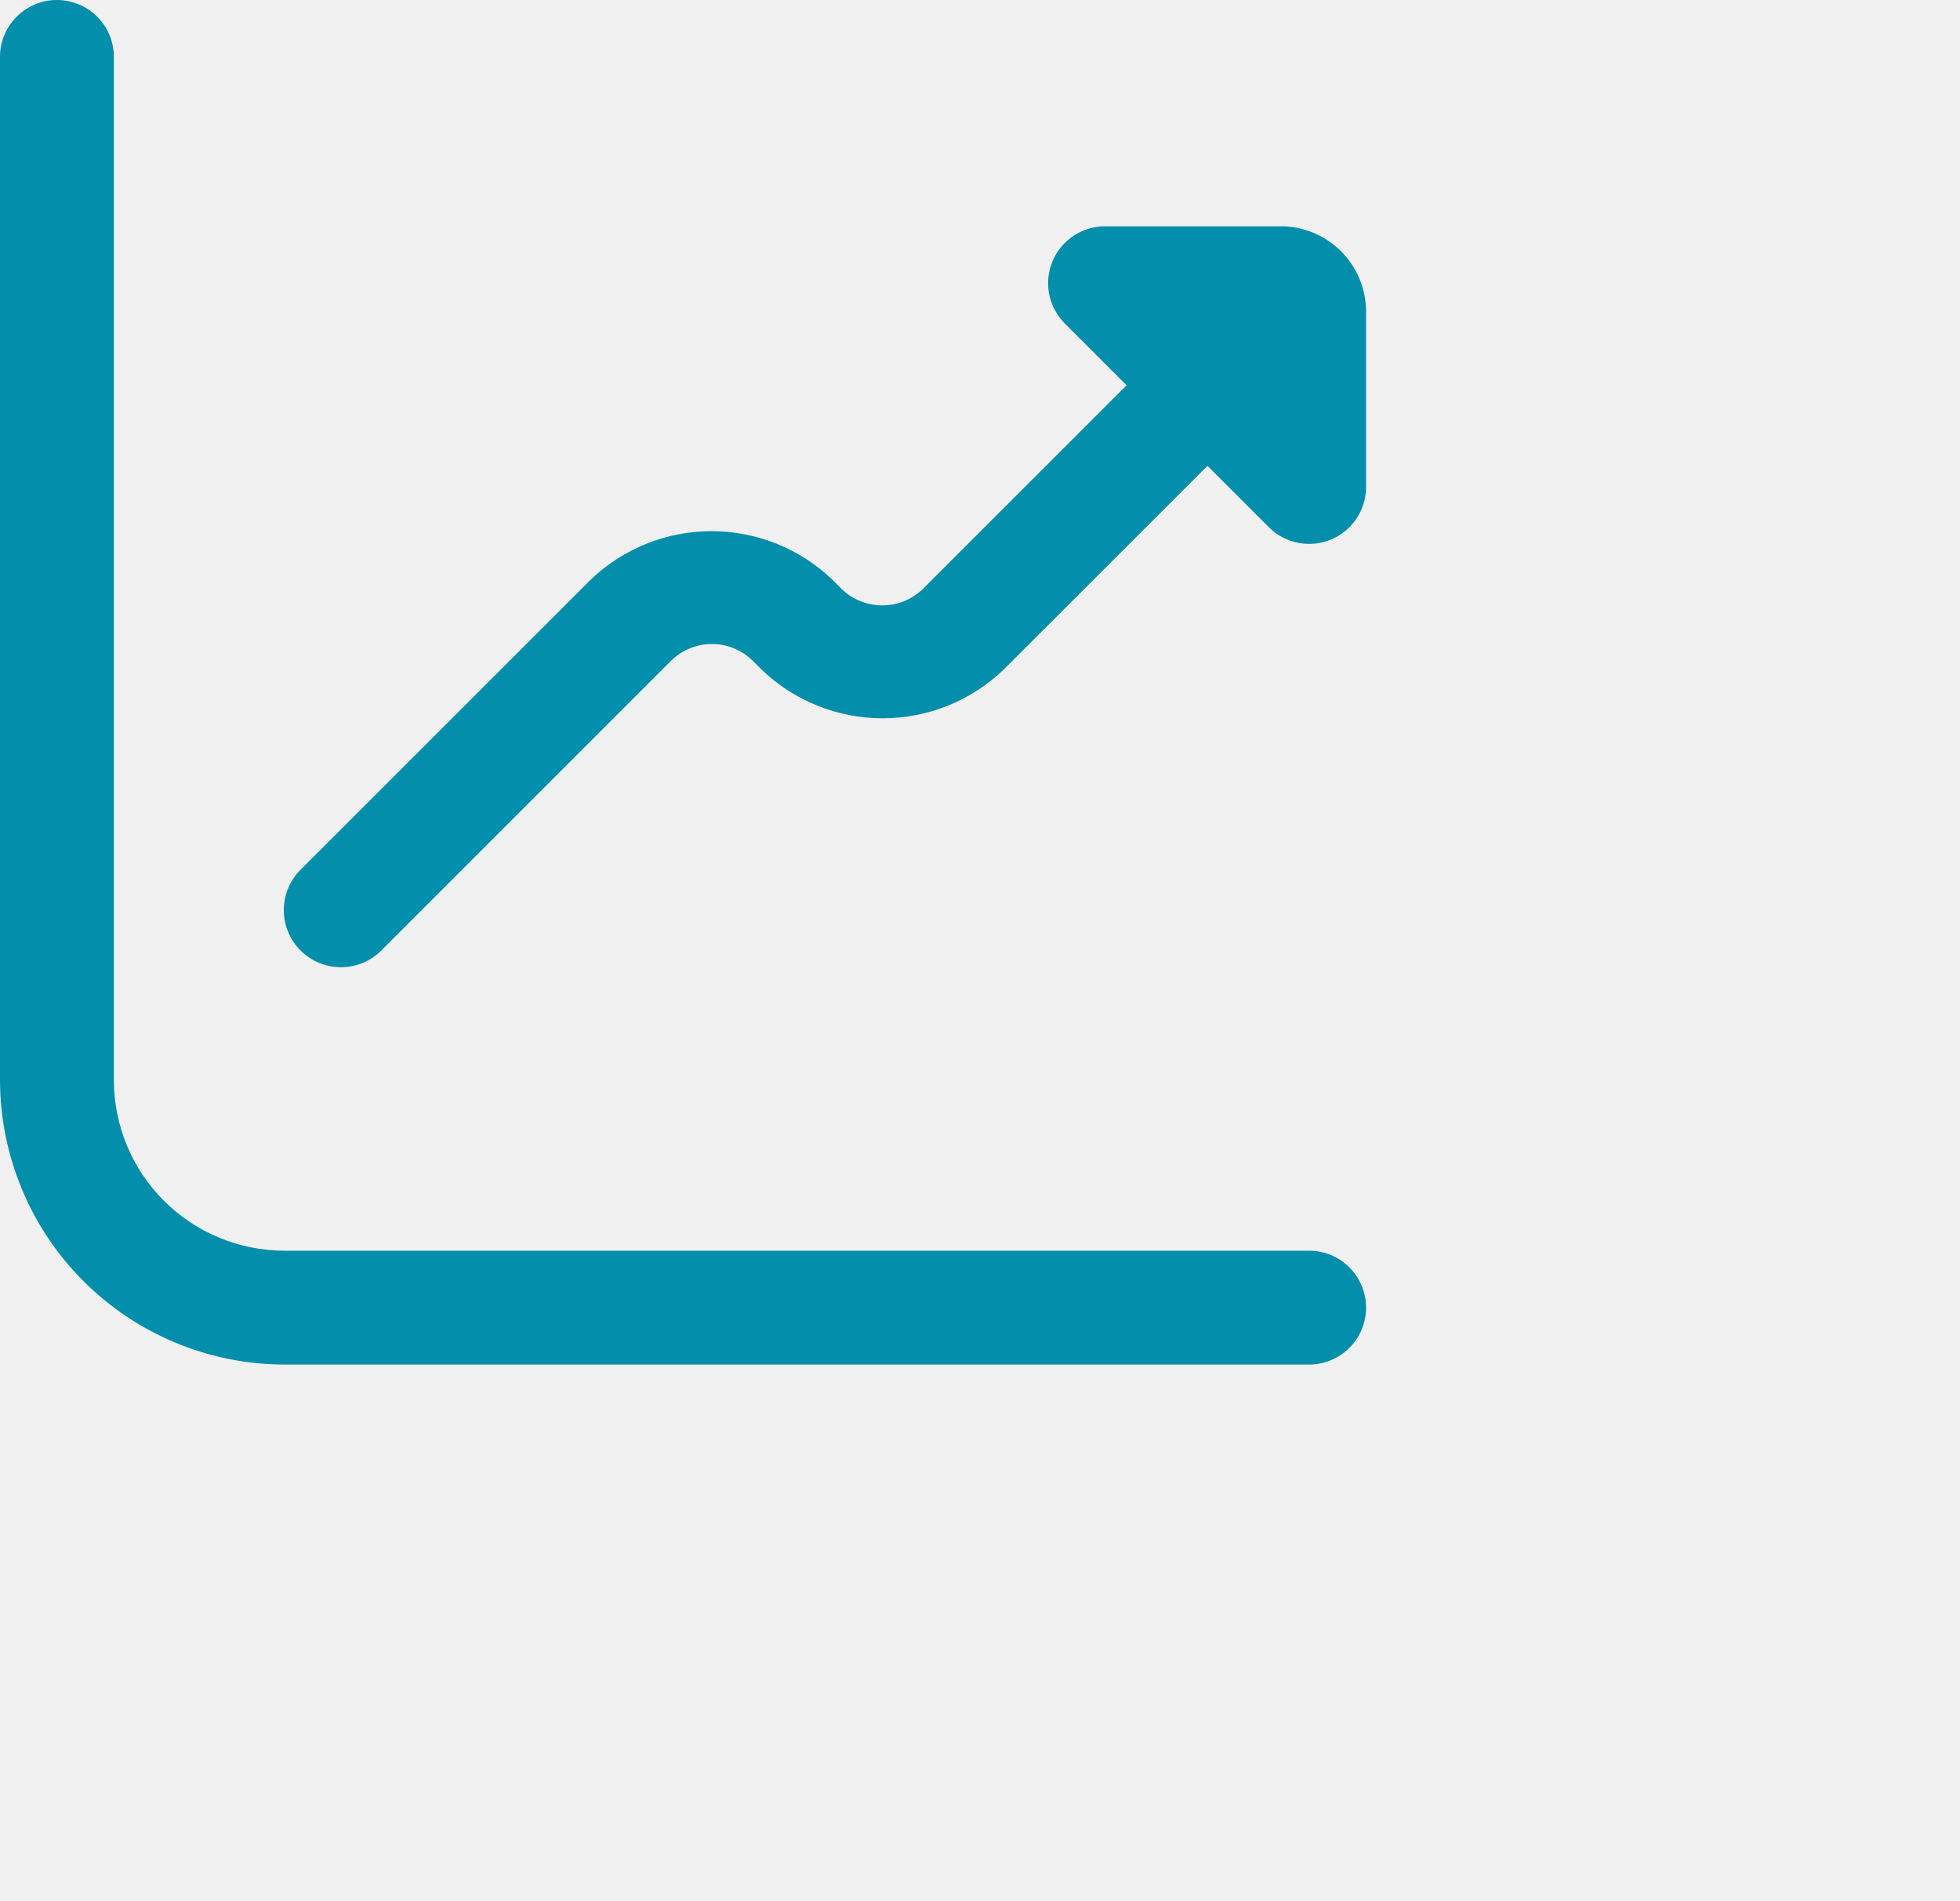
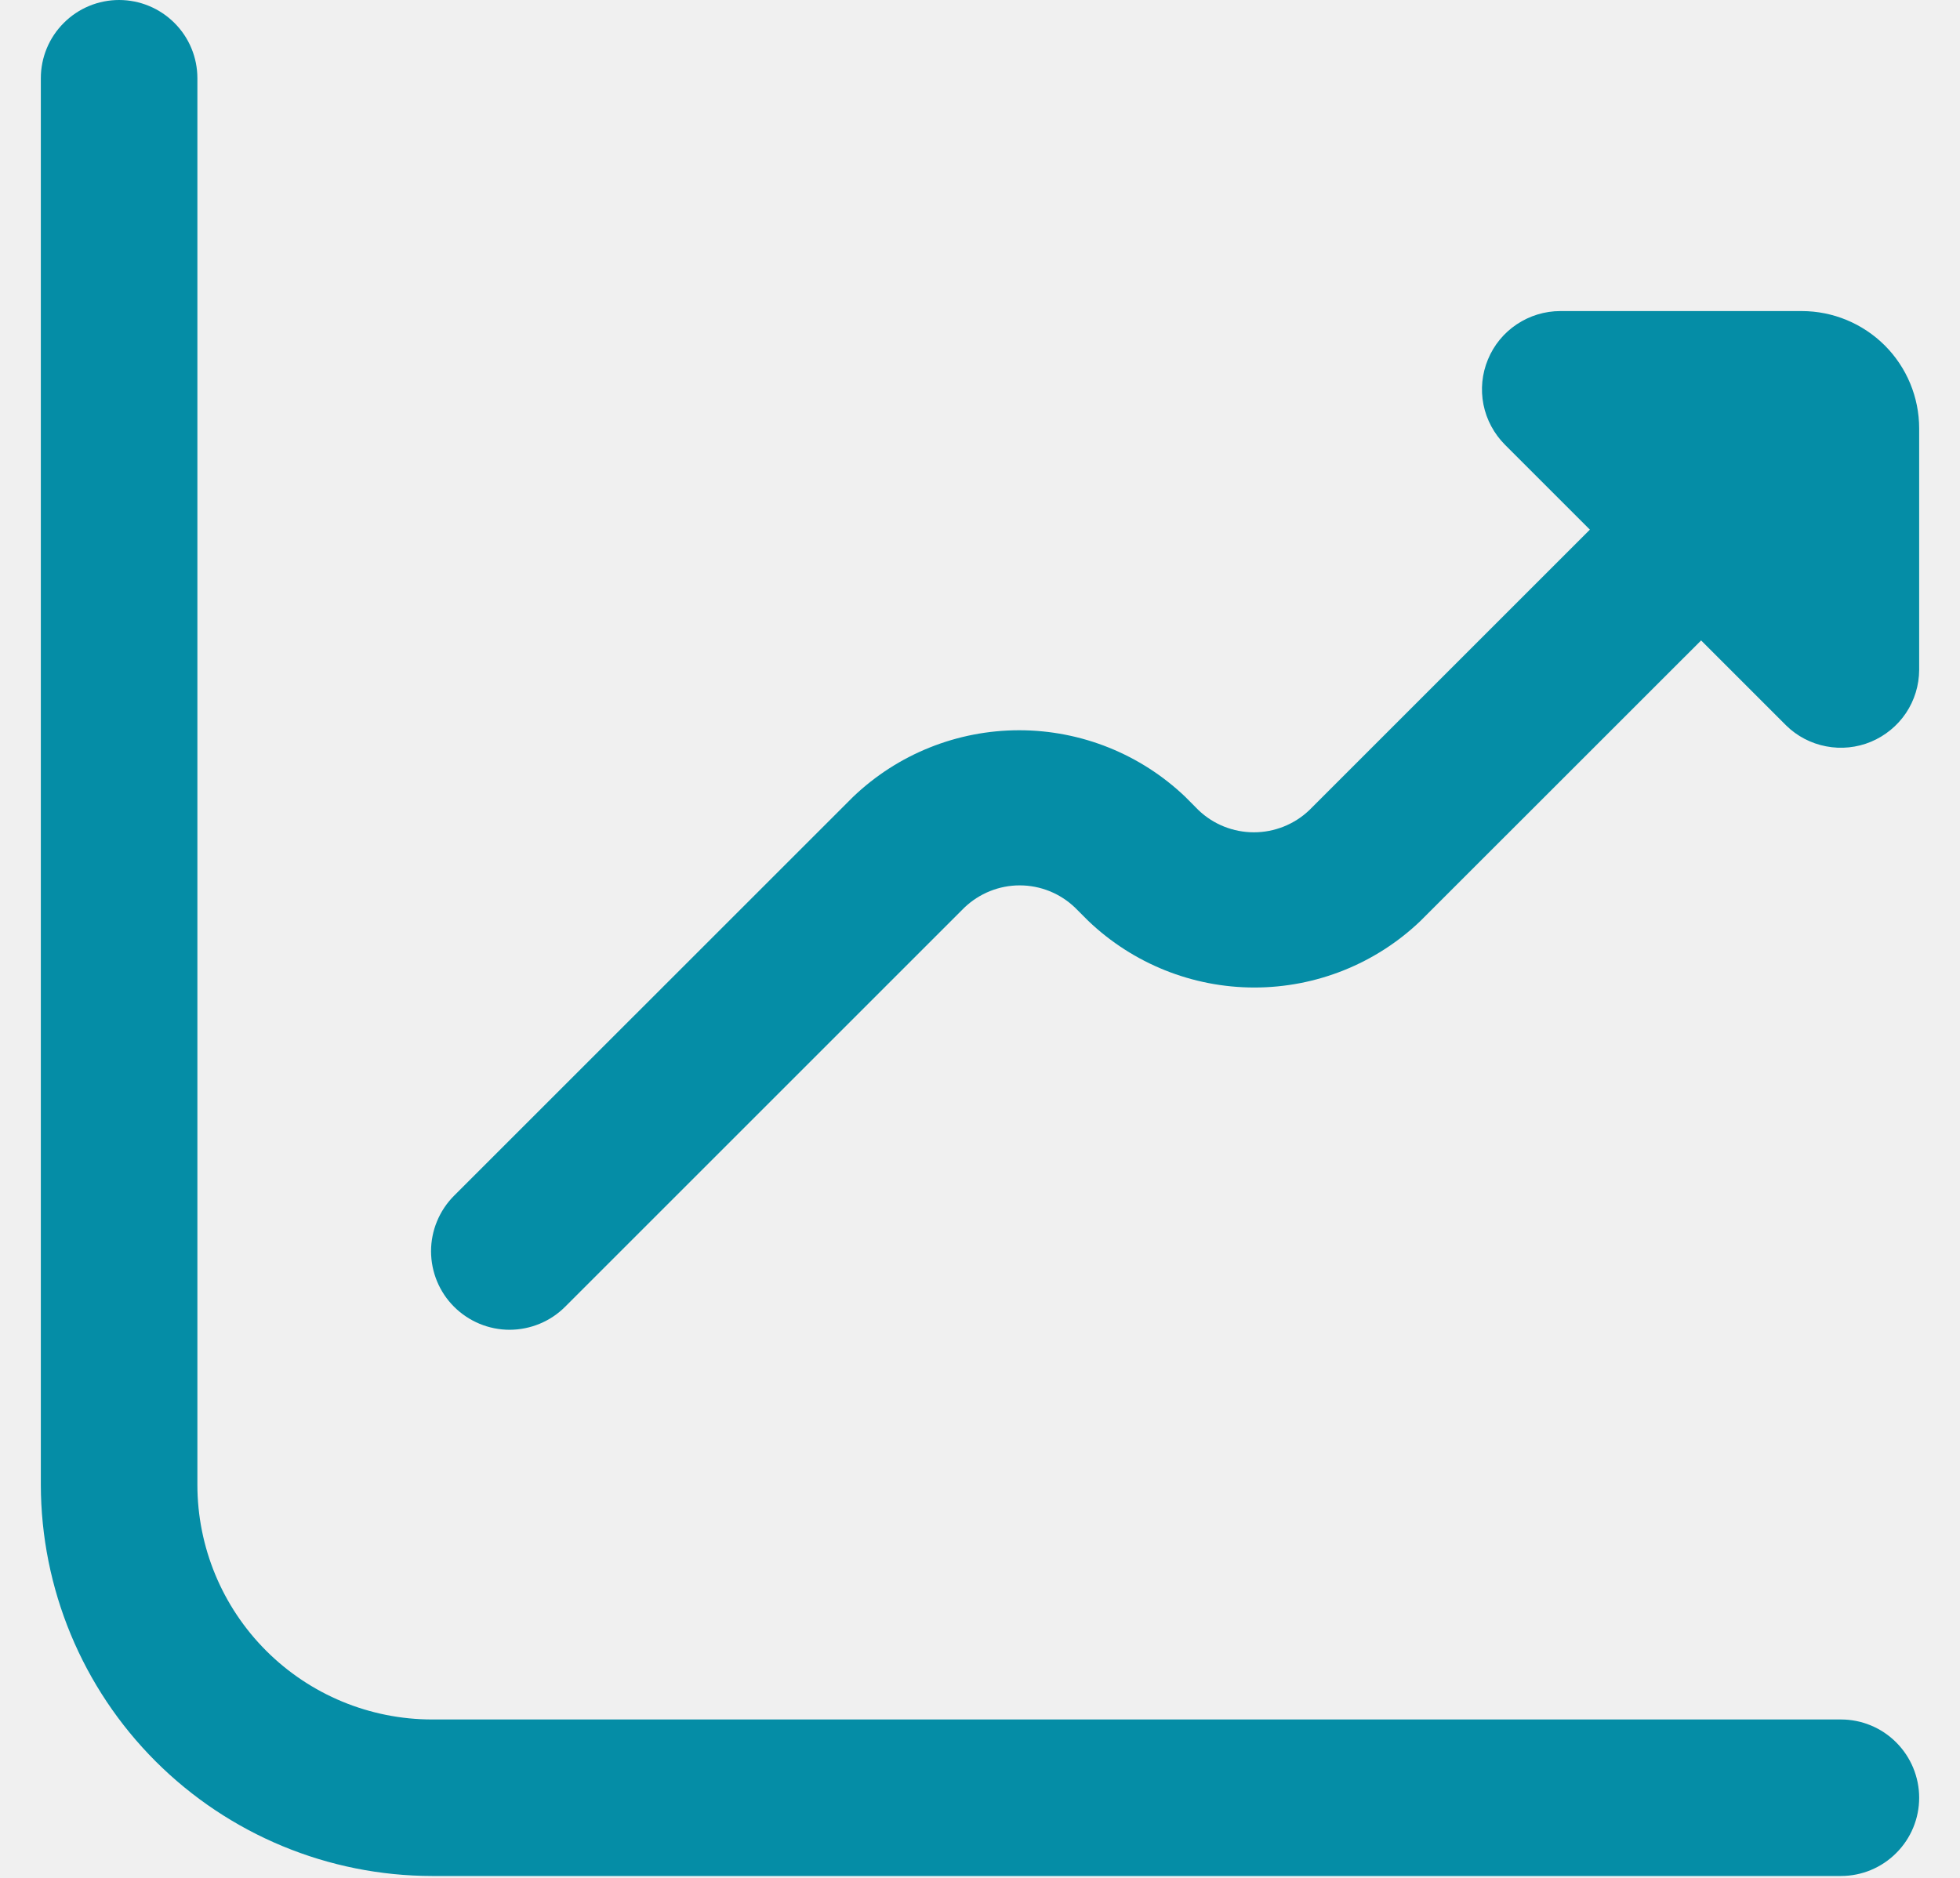
- <svg xmlns="http://www.w3.org/2000/svg" width="33" height="32" viewBox="0 0 33 32" fill="none">
-   <g clip-path="url(#clip0_154_40)">
-     <path d="M21.562 3.81H18.605C18.416 3.81 18.23 3.867 18.073 3.972C17.915 4.077 17.792 4.227 17.72 4.402C17.647 4.577 17.628 4.77 17.665 4.956C17.702 5.141 17.794 5.312 17.927 5.446L18.968 6.487L15.532 9.923C15.349 10.097 15.106 10.194 14.854 10.194C14.601 10.194 14.358 10.097 14.176 9.923L14.013 9.759C13.465 9.236 12.737 8.944 11.98 8.944C11.222 8.944 10.494 9.236 9.947 9.759L5.059 14.646C4.879 14.827 4.778 15.072 4.778 15.326C4.779 15.582 4.88 15.826 5.061 16.006C5.242 16.186 5.486 16.287 5.741 16.287C5.996 16.286 6.241 16.185 6.421 16.004L11.308 11.117C11.491 10.942 11.734 10.844 11.986 10.844C12.239 10.844 12.482 10.942 12.664 11.117L12.827 11.28C13.375 11.803 14.103 12.095 14.86 12.095C15.618 12.095 16.346 11.803 16.893 11.28L20.33 7.844L21.371 8.885C21.505 9.017 21.676 9.106 21.861 9.141C22.046 9.177 22.237 9.157 22.411 9.085C22.584 9.012 22.733 8.89 22.838 8.734C22.943 8.577 22.999 8.394 23 8.205V5.248C23 4.867 22.849 4.501 22.579 4.231C22.309 3.962 21.944 3.81 21.562 3.81Z" fill="#038FAB" />
-     <path d="M22.042 21.06H4.792C4.029 21.06 3.298 20.757 2.759 20.218C2.22 19.679 1.917 18.948 1.917 18.185V0.958C1.917 0.704 1.816 0.46 1.636 0.281C1.456 0.101 1.212 0 0.958 0C0.704 0 0.46 0.101 0.281 0.281C0.101 0.46 0 0.704 0 0.958L0 18.185C0.002 19.456 0.507 20.674 1.405 21.572C2.303 22.47 3.521 22.976 4.792 22.977H22.042C22.296 22.977 22.54 22.876 22.719 22.696C22.899 22.517 23 22.273 23 22.019C23 21.765 22.899 21.521 22.719 21.341C22.54 21.161 22.296 21.06 22.042 21.06Z" fill="#038FAB" />
+ <svg xmlns="http://www.w3.org/2000/svg" viewBox="0 0 24 23" fill="none">
+   <g clip-path="url(#clip0_2762_6715)">
+     <path d="M22.062 3.81H19.105C18.916 3.81 18.73 3.867 18.573 3.972C18.415 4.077 18.292 4.227 18.22 4.402C18.147 4.577 18.128 4.77 18.165 4.956C18.202 5.141 18.294 5.312 18.427 5.446L19.468 6.487L16.032 9.923C15.849 10.097 15.606 10.194 15.354 10.194C15.101 10.194 14.858 10.097 14.676 9.923L14.513 9.759C13.965 9.236 13.237 8.944 12.48 8.944C11.722 8.944 10.994 9.236 10.447 9.759L5.559 14.646C5.379 14.827 5.278 15.072 5.278 15.326C5.279 15.582 5.38 15.826 5.561 16.006C5.742 16.186 5.986 16.287 6.241 16.287C6.496 16.286 6.741 16.185 6.921 16.004L11.808 11.117C11.991 10.942 12.234 10.844 12.486 10.844C12.739 10.844 12.982 10.942 13.164 11.117L13.327 11.28C13.875 11.803 14.603 12.095 15.36 12.095C16.118 12.095 16.846 11.803 17.393 11.28L20.83 7.844L21.871 8.885C22.005 9.017 22.176 9.106 22.36 9.141C22.545 9.177 22.737 9.157 22.91 9.085C23.084 9.012 23.233 8.89 23.338 8.734C23.443 8.577 23.499 8.394 23.5 8.205V5.248C23.5 4.867 23.349 4.501 23.079 4.231C22.809 3.962 22.444 3.81 22.062 3.81Z" fill="#058DA6" />
+     <path d="M22.542 21.06H5.292C4.529 21.06 3.798 20.757 3.259 20.218C2.72 19.679 2.417 18.948 2.417 18.185V0.958C2.417 0.704 2.316 0.46 2.136 0.281C1.956 0.101 1.712 0 1.458 0C1.204 0 0.96 0.101 0.781 0.281C0.601 0.46 0.5 0.704 0.5 0.958L0.5 18.185C0.502 19.456 1.007 20.674 1.905 21.572C2.803 22.47 4.021 22.976 5.292 22.977H22.542C22.796 22.977 23.04 22.876 23.219 22.696C23.399 22.517 23.5 22.273 23.5 22.019C23.5 21.765 23.399 21.521 23.219 21.341C23.04 21.161 22.796 21.06 22.542 21.06Z" fill="#058DA6" />
  </g>
  <defs>
-     <clipPath id="clip0_154_40">
-       <rect width="23" height="23" fill="white" />
+     <clipPath id="clip0_2762_6715">
+       <rect width="23" height="23" fill="white" transform="translate(0.5)" />
    </clipPath>
  </defs>
</svg>
